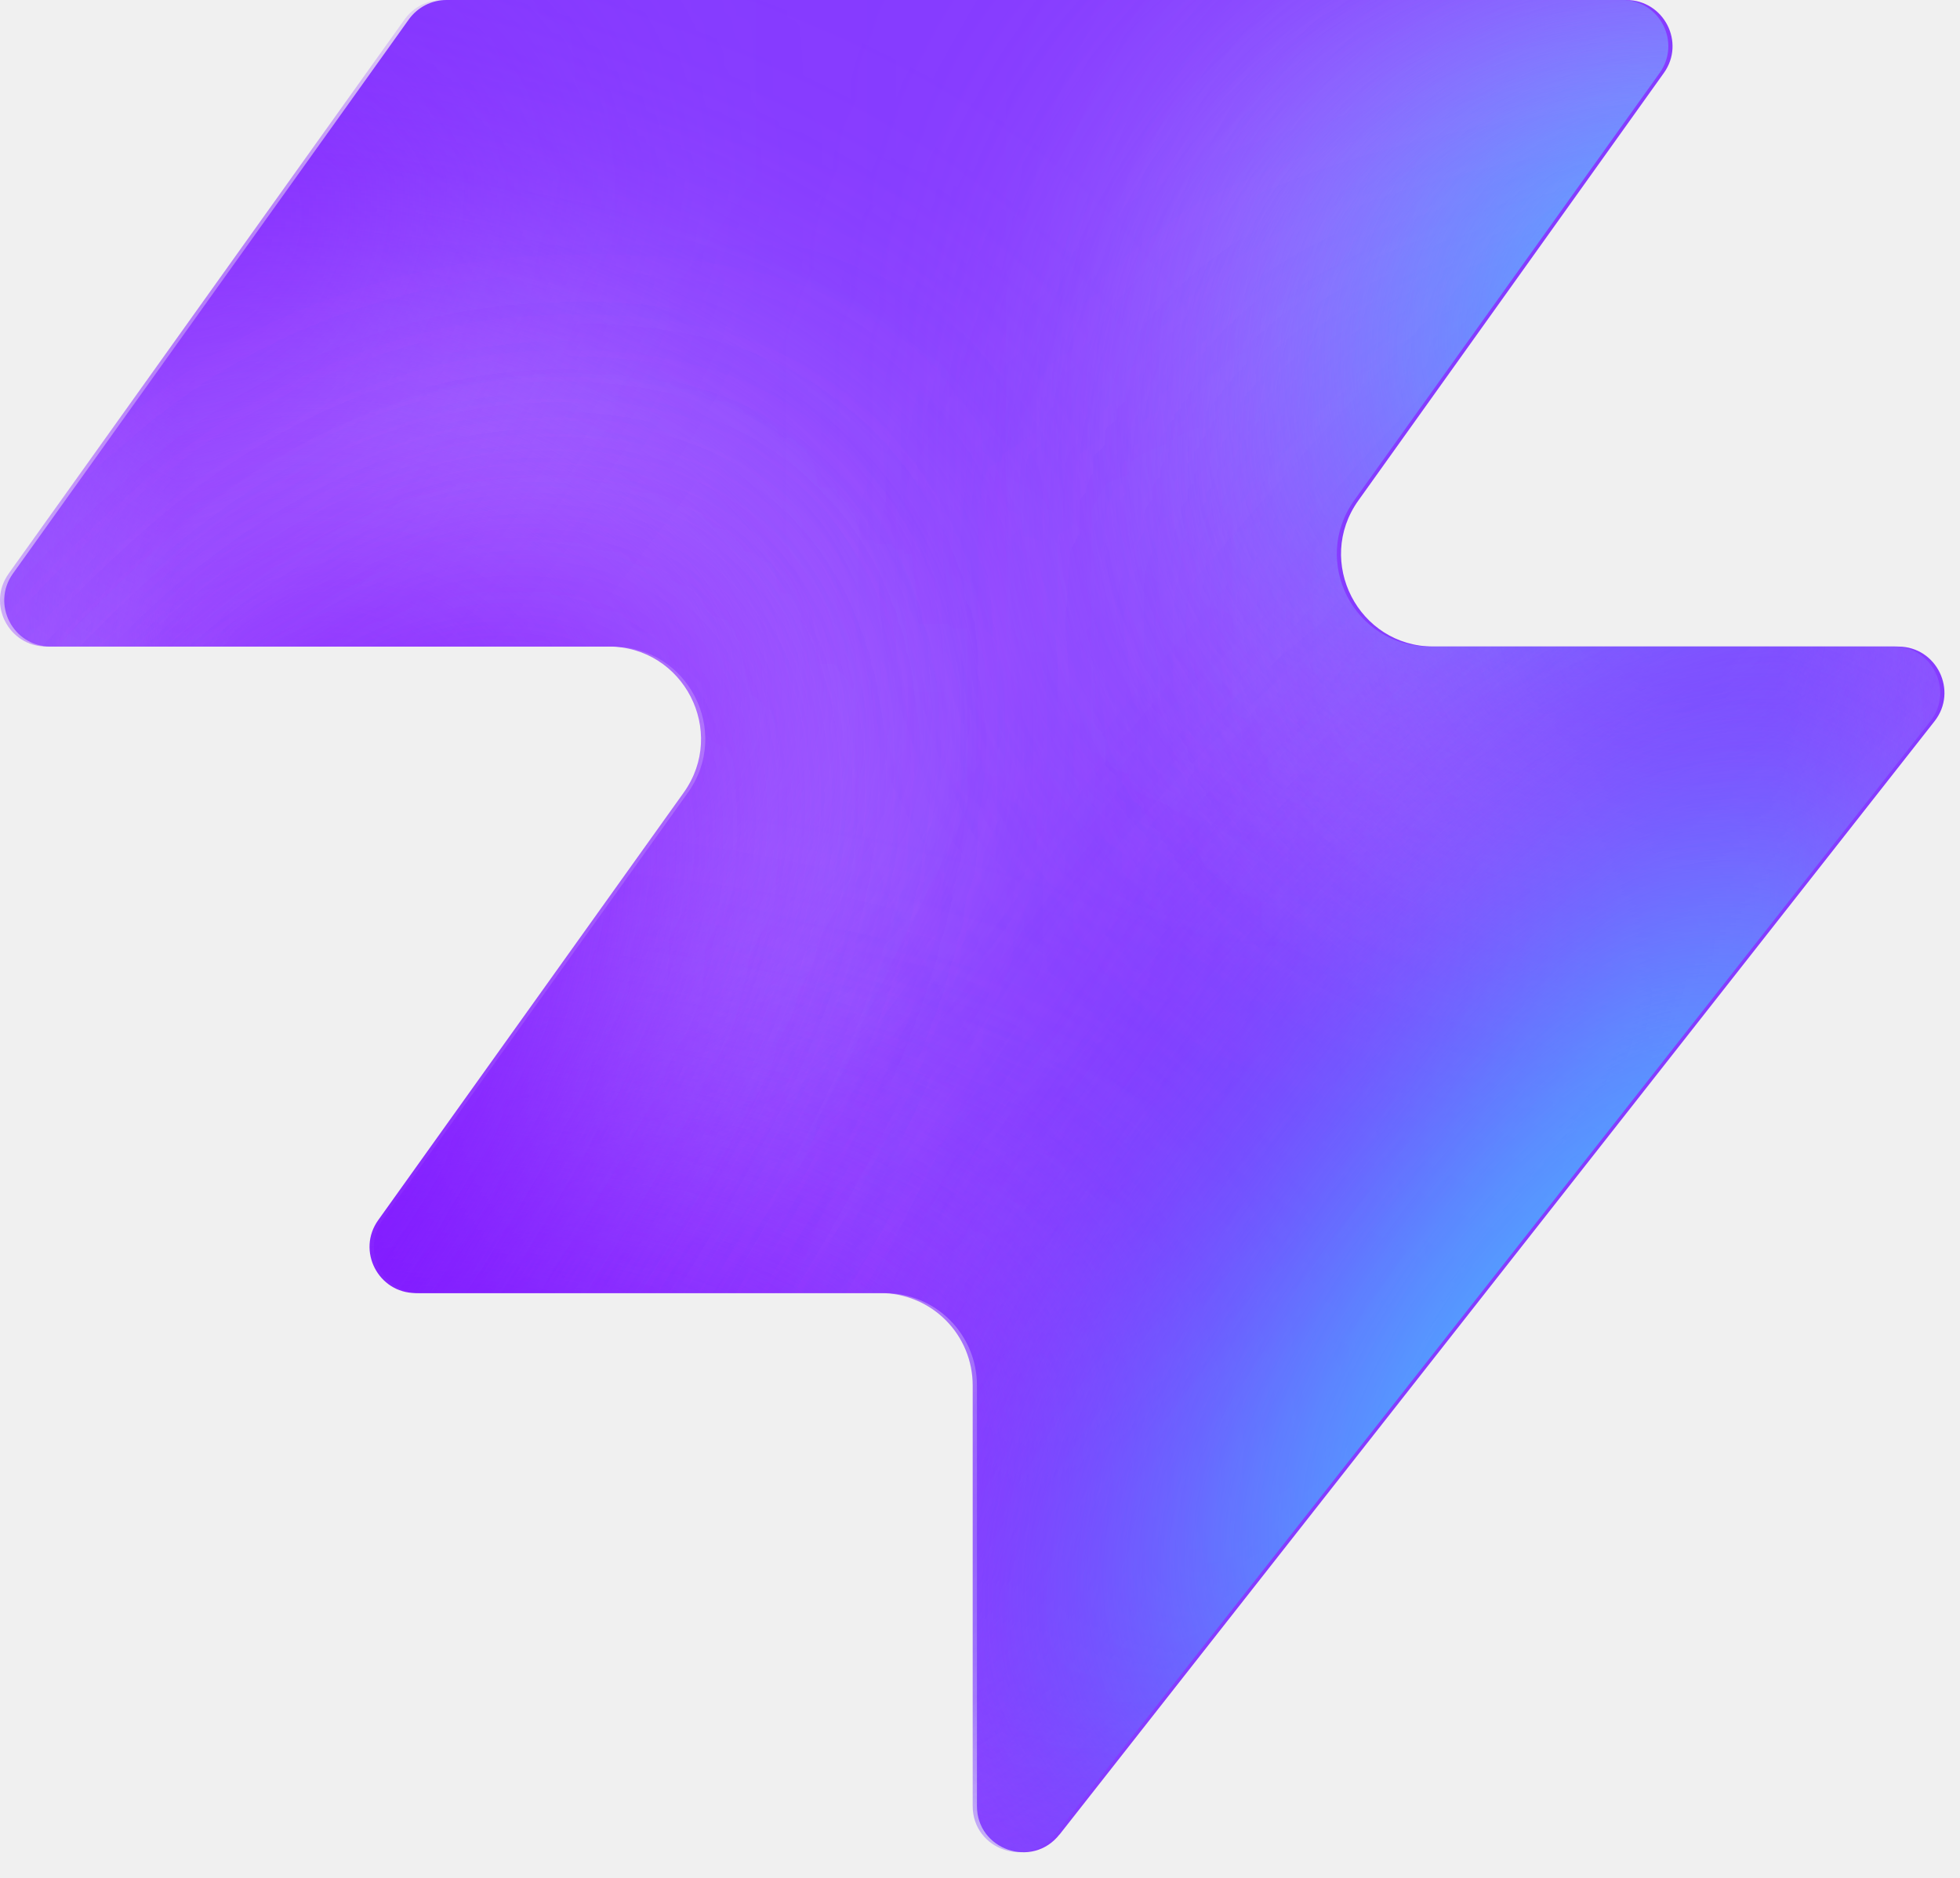
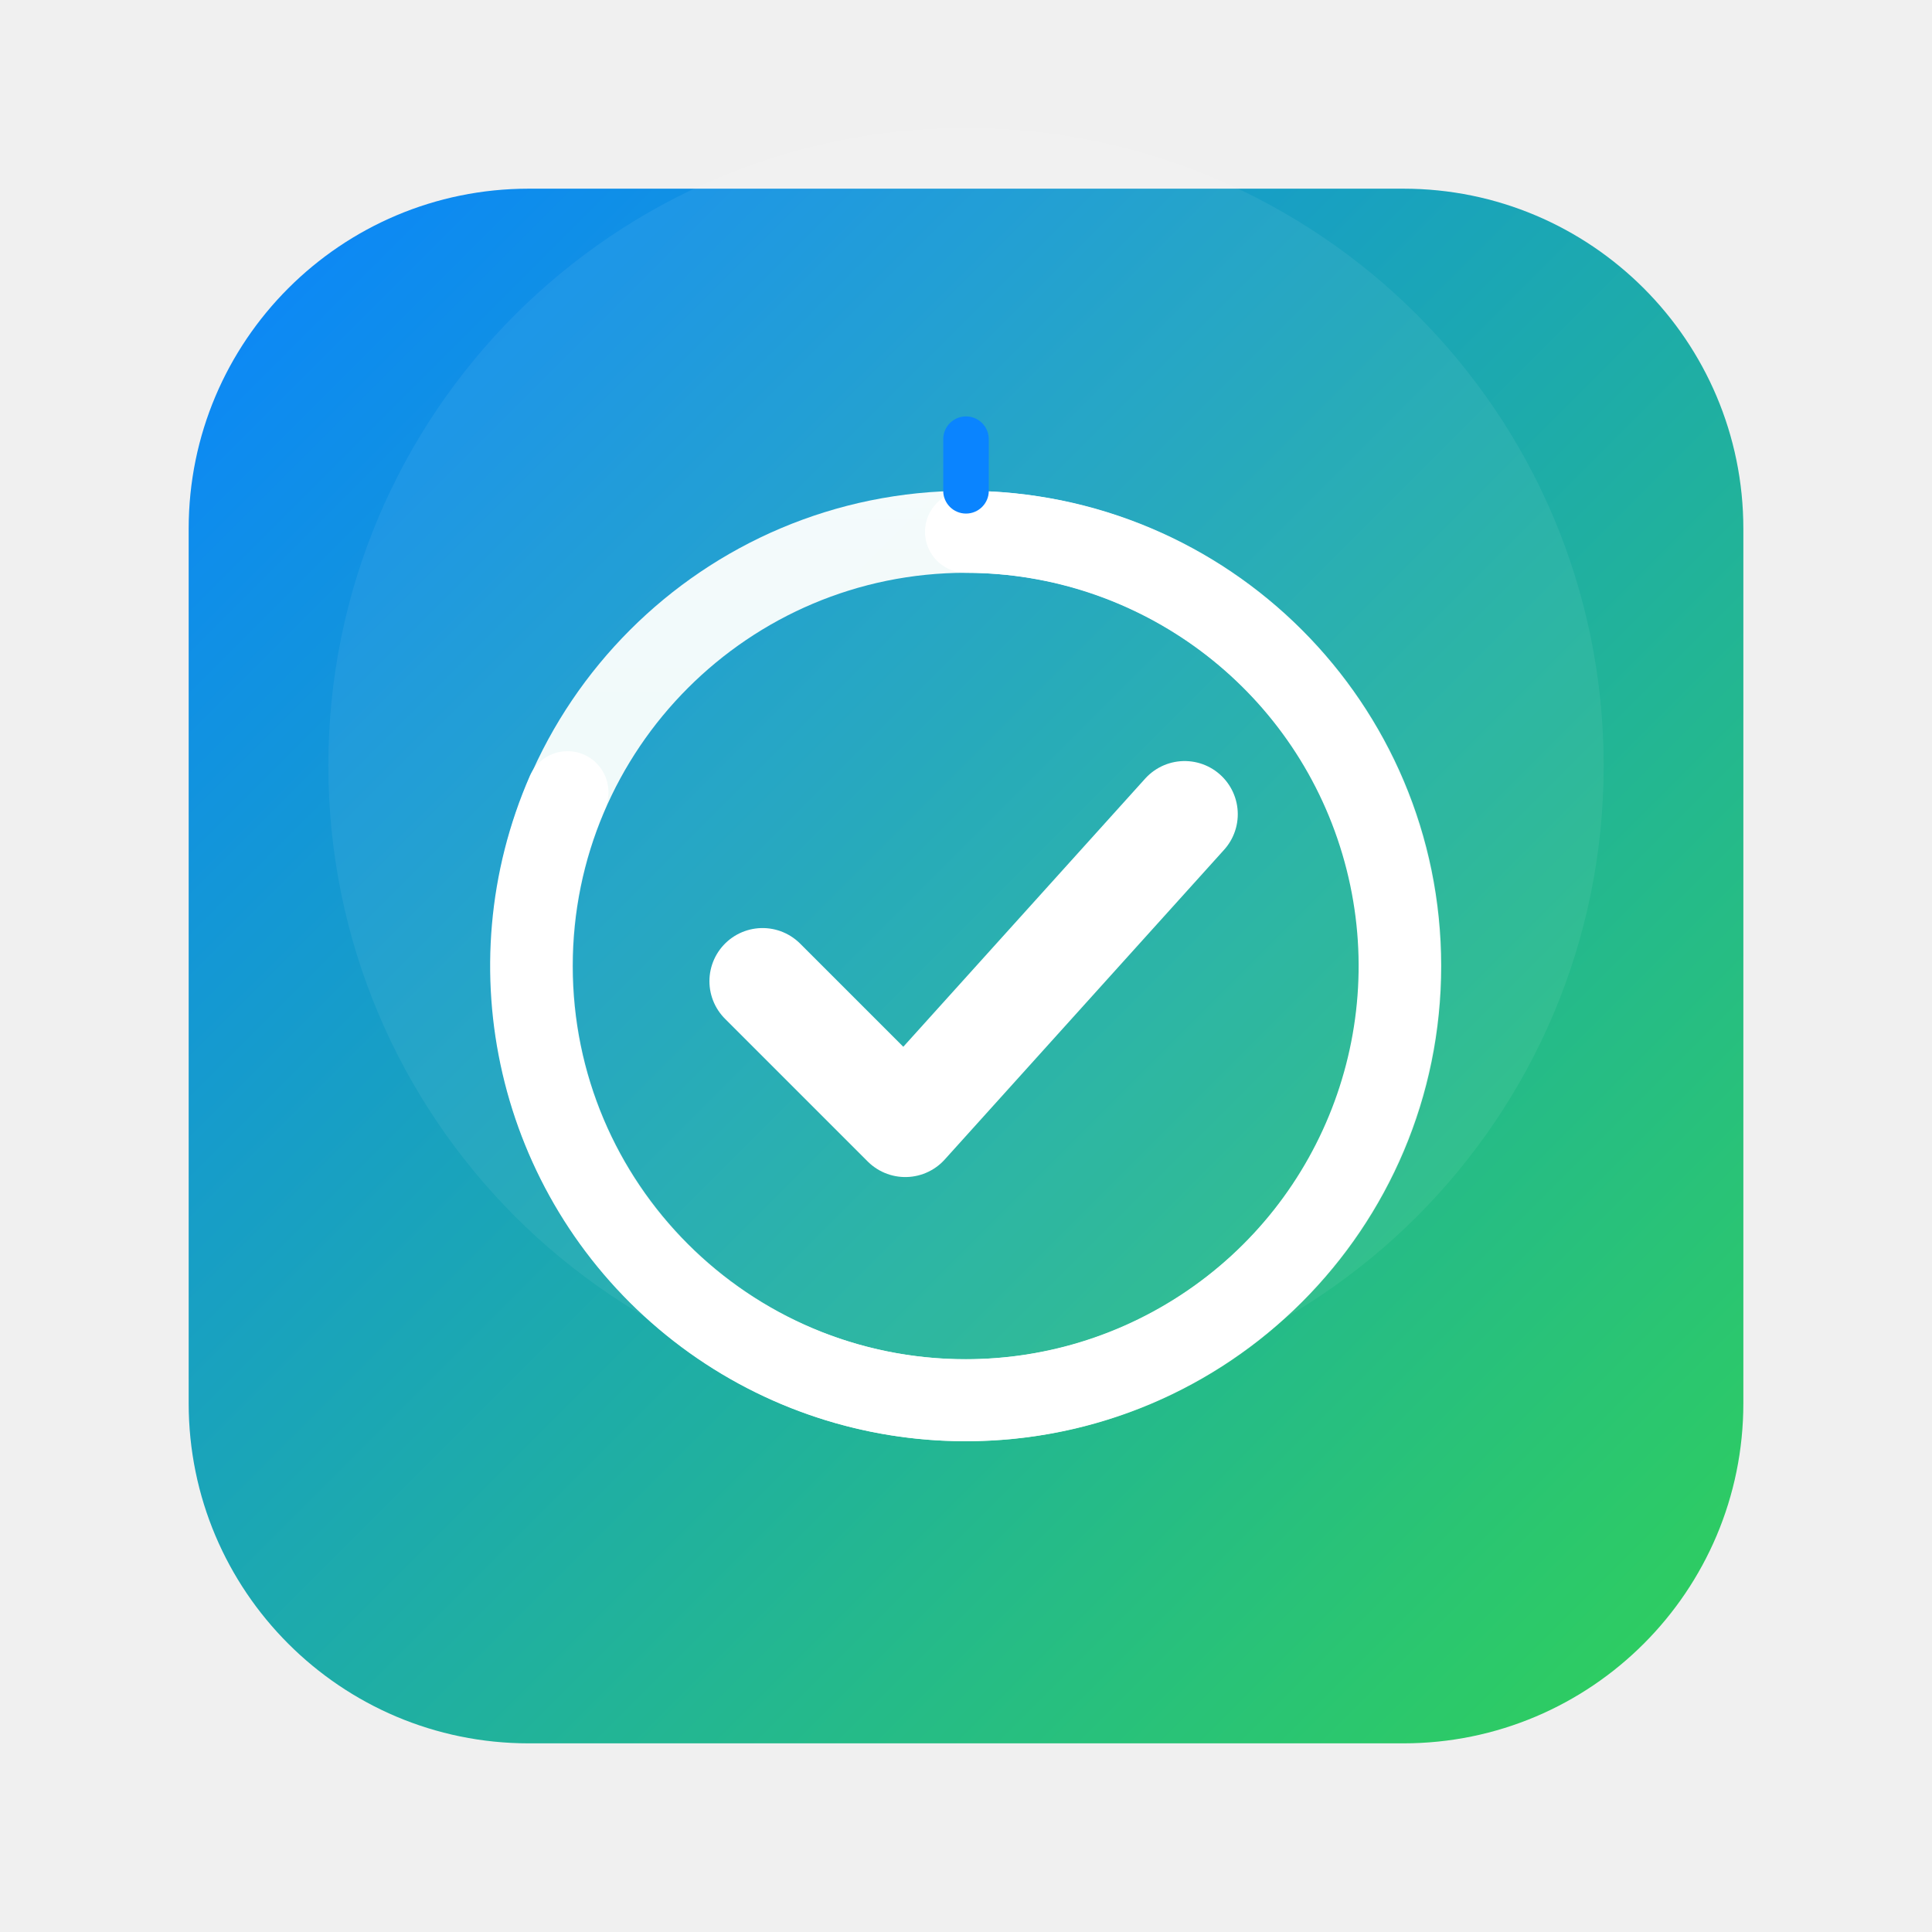
- <svg xmlns="http://www.w3.org/2000/svg" width="48" height="46" fill="none" viewBox="0 0 48 46">
-   <path fill="#863bff" d="M25.946 44.938c-.664.845-2.021.375-2.021-.698V33.937a2.26 2.26 0 0 0-2.262-2.262H10.287c-.92 0-1.456-1.04-.92-1.788l7.48-10.471c1.07-1.497 0-3.578-1.842-3.578H1.237c-.92 0-1.456-1.04-.92-1.788L10.013.474c.214-.297.556-.474.92-.474h28.894c.92 0 1.456 1.04.92 1.788l-7.48 10.471c-1.07 1.498 0 3.579 1.842 3.579h11.377c.943 0 1.473 1.088.89 1.83L25.947 44.94z" style="fill:#863bff;fill:color(display-p3 .525 .23 1);fill-opacity:1" />
-   <mask id="a" width="48" height="46" x="0" y="0" maskUnits="userSpaceOnUse" style="mask-type:alpha">
-     <path fill="#000" d="M25.842 44.938c-.664.844-2.021.375-2.021-.698V33.937a2.26 2.26 0 0 0-2.262-2.262H10.183c-.92 0-1.456-1.04-.92-1.788l7.48-10.471c1.07-1.498 0-3.579-1.842-3.579H1.133c-.92 0-1.456-1.04-.92-1.787L9.91.473c.214-.297.556-.474.92-.474h28.894c.92 0 1.456 1.04.92 1.788l-7.48 10.471c-1.07 1.498 0 3.578 1.842 3.578h11.377c.943 0 1.473 1.088.89 1.832L25.843 44.94z" style="fill:#000;fill-opacity:1" />
-   </mask>
-   <g mask="url(#a)">
-     <g filter="url(#b)">
-       <ellipse cx="5.508" cy="14.704" fill="#ede6ff" rx="5.508" ry="14.704" style="fill:#ede6ff;fill:color(display-p3 .927 .903 1);fill-opacity:1" transform="matrix(.00324 1 1 -.00324 -4.47 31.516)" />
-     </g>
-     <g filter="url(#c)">
-       <ellipse cx="10.399" cy="29.851" fill="#ede6ff" rx="10.399" ry="29.851" style="fill:#ede6ff;fill:color(display-p3 .927 .903 1);fill-opacity:1" transform="matrix(.00324 1 1 -.00324 -39.328 7.883)" />
-     </g>
-     <g filter="url(#d)">
-       <ellipse cx="5.508" cy="30.487" fill="#7e14ff" rx="5.508" ry="30.487" style="fill:#7e14ff;fill:color(display-p3 .492 .077 1);fill-opacity:1" transform="rotate(89.814 -25.913 -14.639)scale(1 -1)" />
-     </g>
-     <g filter="url(#e)">
-       <ellipse cx="5.508" cy="30.599" fill="#7e14ff" rx="5.508" ry="30.599" style="fill:#7e14ff;fill:color(display-p3 .492 .077 1);fill-opacity:1" transform="rotate(89.814 -32.644 -3.334)scale(1 -1)" />
-     </g>
-     <g filter="url(#f)">
-       <ellipse cx="5.508" cy="30.599" fill="#7e14ff" rx="5.508" ry="30.599" style="fill:#7e14ff;fill:color(display-p3 .492 .077 1);fill-opacity:1" transform="matrix(.00324 1 1 -.00324 -34.34 30.47)" />
-     </g>
-     <g filter="url(#g)">
-       <ellipse cx="14.072" cy="22.078" fill="#ede6ff" rx="14.072" ry="22.078" style="fill:#ede6ff;fill:color(display-p3 .927 .903 1);fill-opacity:1" transform="rotate(93.35 24.506 48.493)scale(-1 1)" />
-     </g>
-     <g filter="url(#h)">
-       <ellipse cx="3.47" cy="21.501" fill="#7e14ff" rx="3.47" ry="21.501" style="fill:#7e14ff;fill:color(display-p3 .492 .077 1);fill-opacity:1" transform="rotate(89.009 28.708 47.59)scale(-1 1)" />
-     </g>
-     <g filter="url(#i)">
-       <ellipse cx="3.47" cy="21.501" fill="#7e14ff" rx="3.47" ry="21.501" style="fill:#7e14ff;fill:color(display-p3 .492 .077 1);fill-opacity:1" transform="rotate(89.009 28.708 47.59)scale(-1 1)" />
-     </g>
-     <g filter="url(#j)">
-       <ellipse cx=".387" cy="8.972" fill="#7e14ff" rx="4.407" ry="29.108" style="fill:#7e14ff;fill:color(display-p3 .492 .077 1);fill-opacity:1" transform="rotate(39.51 .387 8.972)" />
-     </g>
-     <g filter="url(#k)">
-       <ellipse cx="47.523" cy="-6.092" fill="#7e14ff" rx="4.407" ry="29.108" style="fill:#7e14ff;fill:color(display-p3 .492 .077 1);fill-opacity:1" transform="rotate(37.892 47.523 -6.092)" />
-     </g>
-     <g filter="url(#l)">
-       <ellipse cx="41.412" cy="6.333" fill="#47bfff" rx="5.971" ry="9.665" style="fill:#47bfff;fill:color(display-p3 .28 .748 1);fill-opacity:1" transform="rotate(37.892 41.412 6.333)" />
-     </g>
-     <g filter="url(#m)">
-       <ellipse cx="-1.879" cy="38.332" fill="#7e14ff" rx="4.407" ry="29.108" style="fill:#7e14ff;fill:color(display-p3 .492 .077 1);fill-opacity:1" transform="rotate(37.892 -1.88 38.332)" />
-     </g>
-     <g filter="url(#n)">
-       <ellipse cx="-1.879" cy="38.332" fill="#7e14ff" rx="4.407" ry="29.108" style="fill:#7e14ff;fill:color(display-p3 .492 .077 1);fill-opacity:1" transform="rotate(37.892 -1.88 38.332)" />
-     </g>
-     <g filter="url(#o)">
-       <ellipse cx="35.651" cy="29.907" fill="#7e14ff" rx="4.407" ry="29.108" style="fill:#7e14ff;fill:color(display-p3 .492 .077 1);fill-opacity:1" transform="rotate(37.892 35.651 29.907)" />
-     </g>
-     <g filter="url(#p)">
-       <ellipse cx="38.418" cy="32.4" fill="#47bfff" rx="5.971" ry="15.297" style="fill:#47bfff;fill:color(display-p3 .28 .748 1);fill-opacity:1" transform="rotate(37.892 38.418 32.4)" />
-     </g>
+ <svg xmlns="http://www.w3.org/2000/svg" width="1024" height="1024" viewBox="0 0 1024 1024">
+   <defs>
+     <linearGradient id="bg" x1="0" y1="0" x2="1024" y2="1024" gradientUnits="userSpaceOnUse">
+       <stop offset="0" stop-color="#0A84FF" />
+       <stop offset="1" stop-color="#30D158" />
+     </linearGradient>
+     <linearGradient id="ringShade" x1="512" y1="120" x2="512" y2="904" gradientUnits="userSpaceOnUse">
+       <stop offset="0" stop-color="#FFFFFF" />
+       <stop offset="1" stop-color="#F2FBF5" />
+     </linearGradient>
+   </defs>
+   <g transform="translate(100,100) scale(0.8047)">
+     <rect x="0" y="0" width="1024" height="1024" rx="224" ry="224" fill="url(#bg)" />
+     <circle cx="512" cy="380" r="420" fill="#FFFFFF" opacity="0.06" />
+     <circle cx="512" cy="512" r="286" fill="none" stroke="url(#ringShade)" stroke-width="54" opacity="0.95" />
+     <path d="M 512 226 A 286 286 0 1 1 249.5 397.5" fill="none" stroke="#FFFFFF" stroke-width="54" stroke-linecap="round" />
+     <rect x="497" y="150" width="30" height="64" rx="15" fill="#0A84FF" />
+     <path d="M378 522 L472 616 L656 412" fill="none" stroke="#FFFFFF" stroke-width="70" stroke-linecap="round" stroke-linejoin="round" />
  </g>
-   <defs>
-     <filter id="b" width="60.045" height="41.654" x="-19.77" y="16.149" color-interpolation-filters="sRGB" filterUnits="userSpaceOnUse">
-       <feFlood flood-opacity="0" result="BackgroundImageFix" />
-       <feBlend in="SourceGraphic" in2="BackgroundImageFix" result="shape" />
-       <feGaussianBlur result="effect1_foregroundBlur_2002_17158" stdDeviation="7.659" />
-     </filter>
-     <filter id="c" width="90.34" height="51.437" x="-54.613" y="-7.533" color-interpolation-filters="sRGB" filterUnits="userSpaceOnUse">
-       <feFlood flood-opacity="0" result="BackgroundImageFix" />
-       <feBlend in="SourceGraphic" in2="BackgroundImageFix" result="shape" />
-       <feGaussianBlur result="effect1_foregroundBlur_2002_17158" stdDeviation="7.659" />
-     </filter>
-     <filter id="d" width="79.355" height="29.4" x="-49.64" y="2.03" color-interpolation-filters="sRGB" filterUnits="userSpaceOnUse">
-       <feFlood flood-opacity="0" result="BackgroundImageFix" />
-       <feBlend in="SourceGraphic" in2="BackgroundImageFix" result="shape" />
-       <feGaussianBlur result="effect1_foregroundBlur_2002_17158" stdDeviation="4.596" />
-     </filter>
-     <filter id="e" width="79.579" height="29.4" x="-45.045" y="20.029" color-interpolation-filters="sRGB" filterUnits="userSpaceOnUse">
-       <feFlood flood-opacity="0" result="BackgroundImageFix" />
-       <feBlend in="SourceGraphic" in2="BackgroundImageFix" result="shape" />
-       <feGaussianBlur result="effect1_foregroundBlur_2002_17158" stdDeviation="4.596" />
-     </filter>
-     <filter id="f" width="79.579" height="29.4" x="-43.513" y="21.178" color-interpolation-filters="sRGB" filterUnits="userSpaceOnUse">
-       <feFlood flood-opacity="0" result="BackgroundImageFix" />
-       <feBlend in="SourceGraphic" in2="BackgroundImageFix" result="shape" />
-       <feGaussianBlur result="effect1_foregroundBlur_2002_17158" stdDeviation="4.596" />
-     </filter>
-     <filter id="g" width="74.749" height="58.852" x="15.756" y="-17.901" color-interpolation-filters="sRGB" filterUnits="userSpaceOnUse">
-       <feFlood flood-opacity="0" result="BackgroundImageFix" />
-       <feBlend in="SourceGraphic" in2="BackgroundImageFix" result="shape" />
-       <feGaussianBlur result="effect1_foregroundBlur_2002_17158" stdDeviation="7.659" />
-     </filter>
-     <filter id="h" width="61.377" height="25.362" x="23.548" y="2.284" color-interpolation-filters="sRGB" filterUnits="userSpaceOnUse">
-       <feFlood flood-opacity="0" result="BackgroundImageFix" />
-       <feBlend in="SourceGraphic" in2="BackgroundImageFix" result="shape" />
-       <feGaussianBlur result="effect1_foregroundBlur_2002_17158" stdDeviation="4.596" />
-     </filter>
-     <filter id="i" width="61.377" height="25.362" x="23.548" y="2.284" color-interpolation-filters="sRGB" filterUnits="userSpaceOnUse">
-       <feFlood flood-opacity="0" result="BackgroundImageFix" />
-       <feBlend in="SourceGraphic" in2="BackgroundImageFix" result="shape" />
-       <feGaussianBlur result="effect1_foregroundBlur_2002_17158" stdDeviation="4.596" />
-     </filter>
-     <filter id="j" width="56.045" height="63.649" x="-27.636" y="-22.853" color-interpolation-filters="sRGB" filterUnits="userSpaceOnUse">
-       <feFlood flood-opacity="0" result="BackgroundImageFix" />
-       <feBlend in="SourceGraphic" in2="BackgroundImageFix" result="shape" />
-       <feGaussianBlur result="effect1_foregroundBlur_2002_17158" stdDeviation="4.596" />
-     </filter>
-     <filter id="k" width="54.814" height="64.646" x="20.116" y="-38.415" color-interpolation-filters="sRGB" filterUnits="userSpaceOnUse">
-       <feFlood flood-opacity="0" result="BackgroundImageFix" />
-       <feBlend in="SourceGraphic" in2="BackgroundImageFix" result="shape" />
-       <feGaussianBlur result="effect1_foregroundBlur_2002_17158" stdDeviation="4.596" />
-     </filter>
-     <filter id="l" width="33.541" height="35.313" x="24.641" y="-11.323" color-interpolation-filters="sRGB" filterUnits="userSpaceOnUse">
-       <feFlood flood-opacity="0" result="BackgroundImageFix" />
-       <feBlend in="SourceGraphic" in2="BackgroundImageFix" result="shape" />
-       <feGaussianBlur result="effect1_foregroundBlur_2002_17158" stdDeviation="4.596" />
-     </filter>
-     <filter id="m" width="54.814" height="64.646" x="-29.286" y="6.009" color-interpolation-filters="sRGB" filterUnits="userSpaceOnUse">
-       <feFlood flood-opacity="0" result="BackgroundImageFix" />
-       <feBlend in="SourceGraphic" in2="BackgroundImageFix" result="shape" />
-       <feGaussianBlur result="effect1_foregroundBlur_2002_17158" stdDeviation="4.596" />
-     </filter>
-     <filter id="n" width="54.814" height="64.646" x="-29.286" y="6.009" color-interpolation-filters="sRGB" filterUnits="userSpaceOnUse">
-       <feFlood flood-opacity="0" result="BackgroundImageFix" />
-       <feBlend in="SourceGraphic" in2="BackgroundImageFix" result="shape" />
-       <feGaussianBlur result="effect1_foregroundBlur_2002_17158" stdDeviation="4.596" />
-     </filter>
-     <filter id="o" width="54.814" height="64.646" x="8.244" y="-2.416" color-interpolation-filters="sRGB" filterUnits="userSpaceOnUse">
-       <feFlood flood-opacity="0" result="BackgroundImageFix" />
-       <feBlend in="SourceGraphic" in2="BackgroundImageFix" result="shape" />
-       <feGaussianBlur result="effect1_foregroundBlur_2002_17158" stdDeviation="4.596" />
-     </filter>
-     <filter id="p" width="39.409" height="43.623" x="18.713" y="10.588" color-interpolation-filters="sRGB" filterUnits="userSpaceOnUse">
-       <feFlood flood-opacity="0" result="BackgroundImageFix" />
-       <feBlend in="SourceGraphic" in2="BackgroundImageFix" result="shape" />
-       <feGaussianBlur result="effect1_foregroundBlur_2002_17158" stdDeviation="4.596" />
-     </filter>
-   </defs>
</svg>
